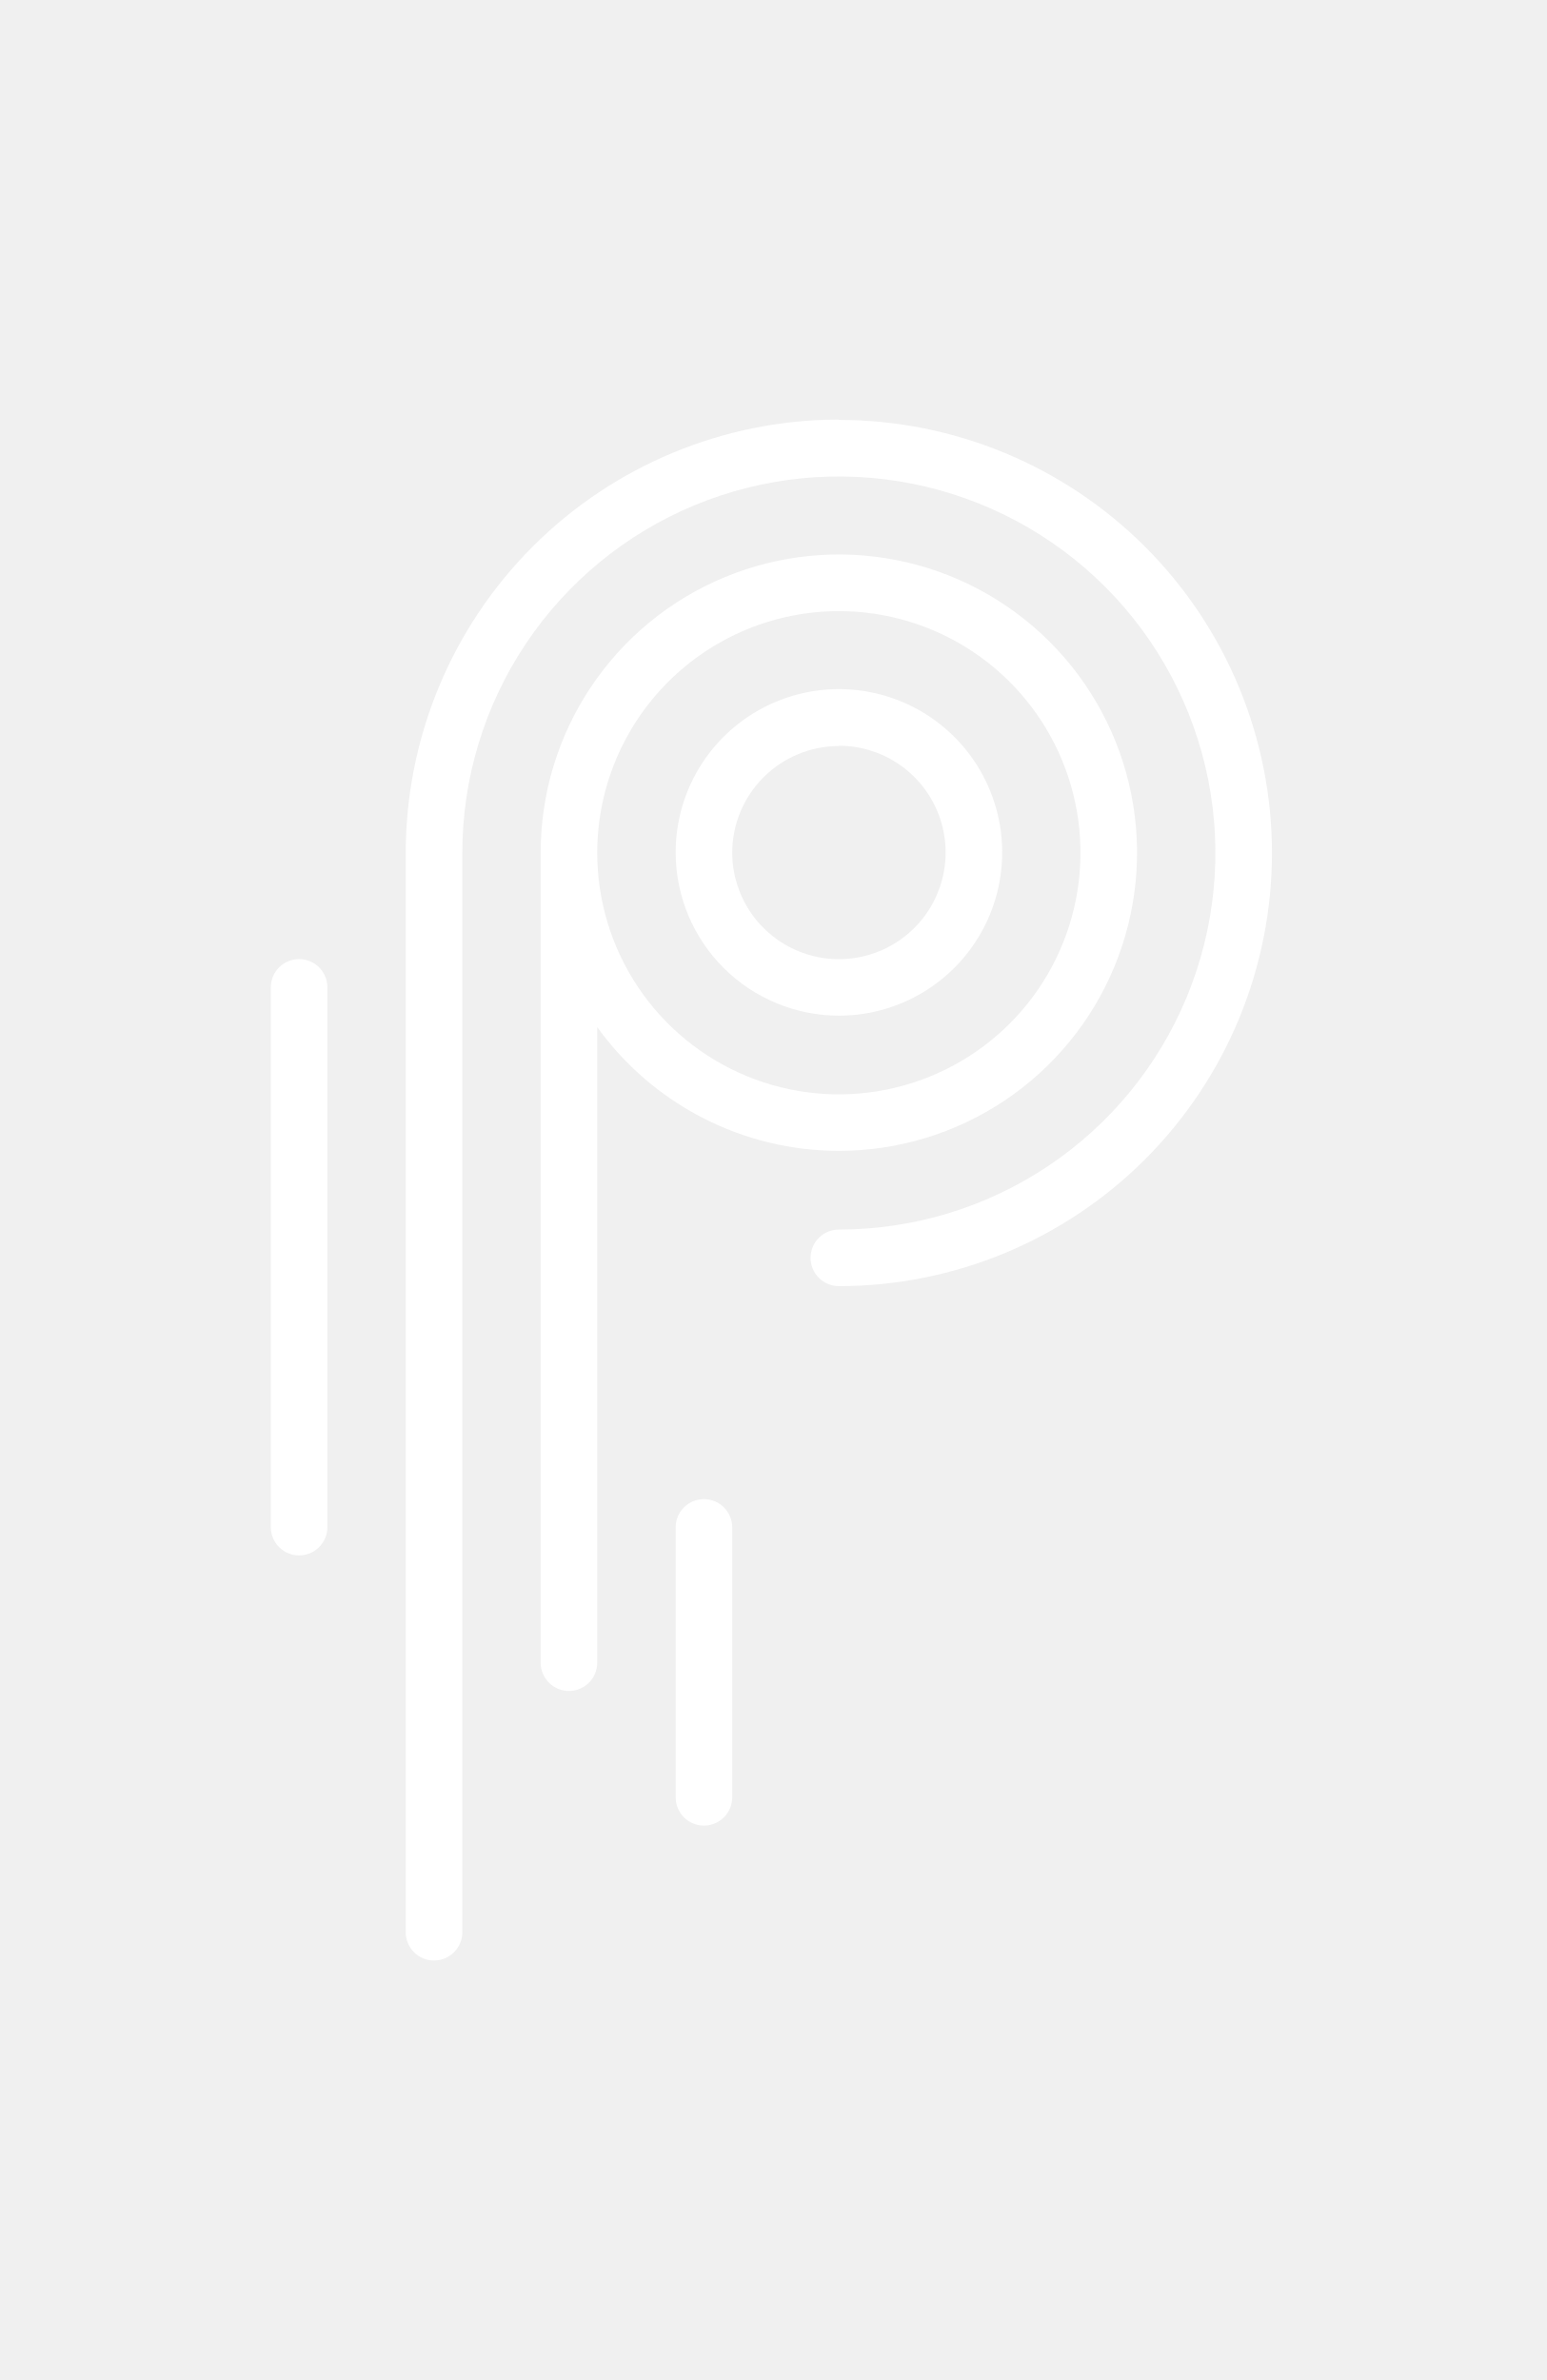
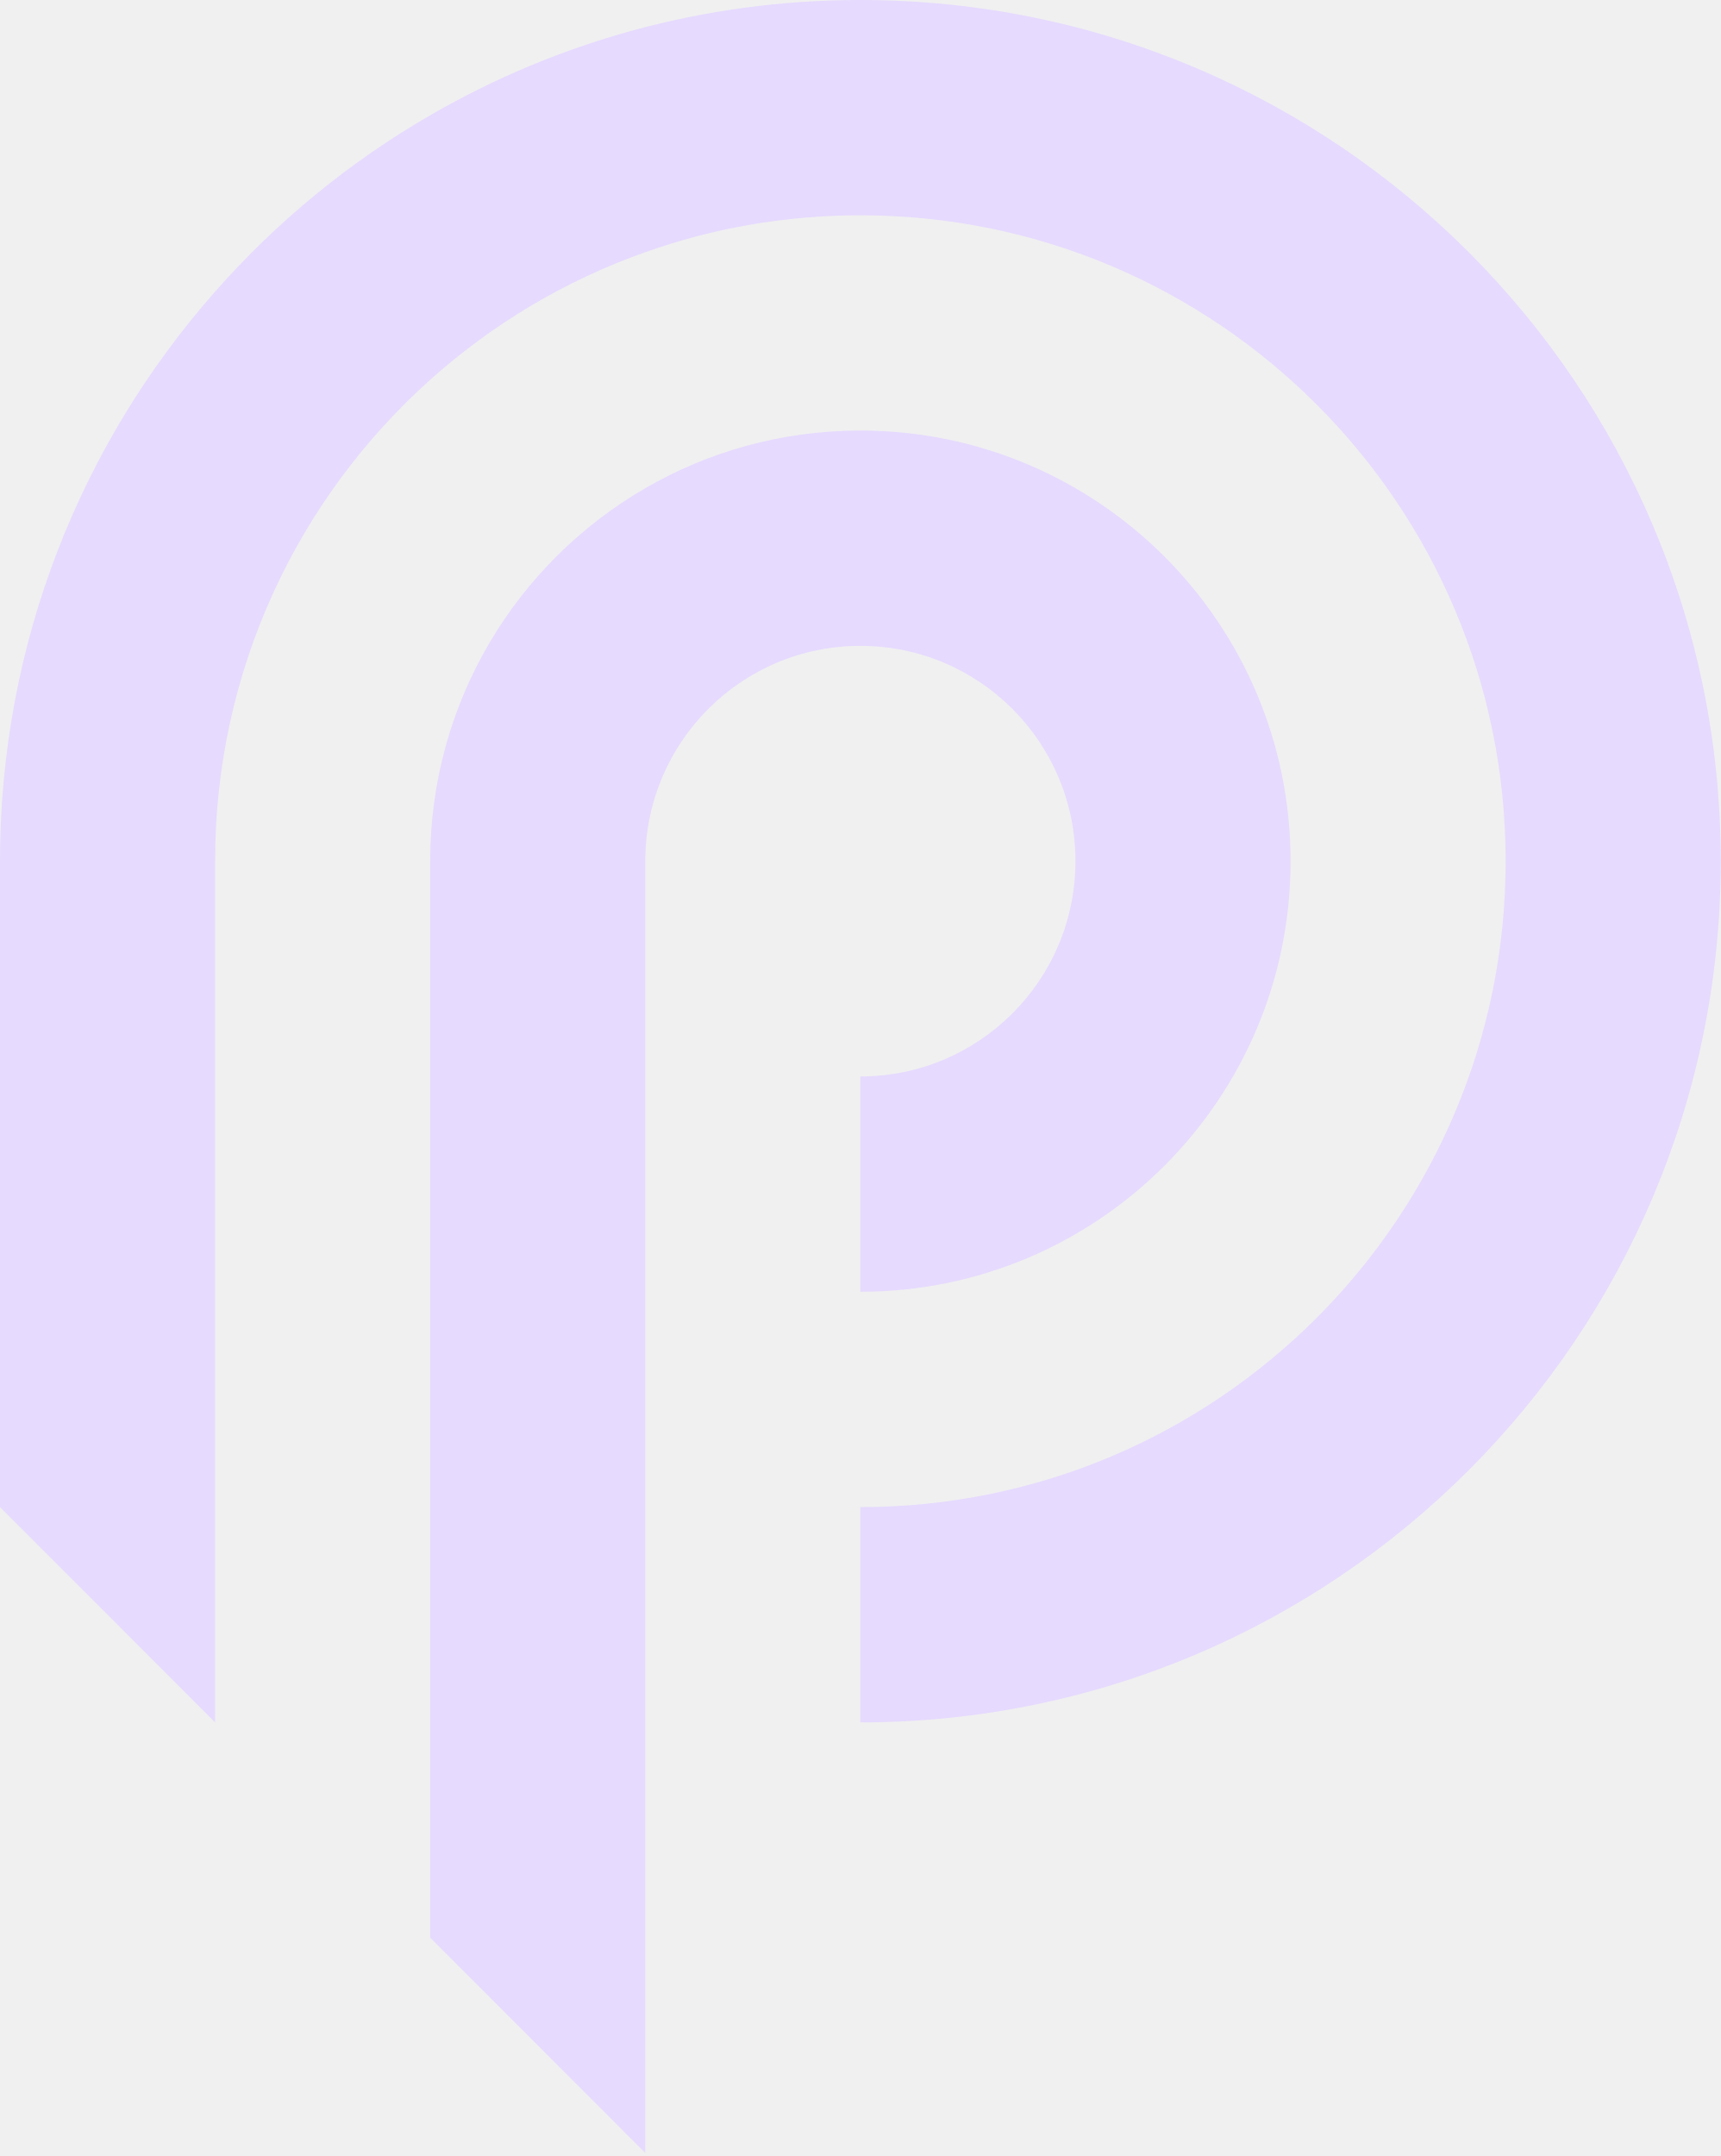
- <svg xmlns="http://www.w3.org/2000/svg" width="167" height="257" viewBox="-45 0 257 257" fill="none">
-   <path d="M94.398 99.529C99.77 99.531 105.021 97.939 109.487 94.954C113.952 91.97 117.432 87.727 119.484 82.763C121.536 77.799 122.069 72.338 121.015 67.071C119.961 61.804 117.367 56.969 113.562 53.177C109.757 49.386 104.913 46.809 99.643 45.773C94.372 44.737 88.913 45.289 83.956 47.358C78.999 49.428 74.769 52.922 71.799 57.398C68.83 61.874 67.257 67.131 67.278 72.502C67.312 79.676 70.183 86.544 75.264 91.608C80.346 96.672 87.225 99.519 94.398 99.529ZM94.398 54.676C97.902 54.674 101.328 55.709 104.243 57.652C107.158 59.595 109.433 62.358 110.78 65.593C112.126 68.827 112.485 72.388 111.809 75.826C111.134 79.263 109.455 82.424 106.985 84.909C104.515 87.394 101.365 89.091 97.931 89.787C94.497 90.483 90.934 90.145 87.692 88.818C84.45 87.491 81.673 85.233 79.713 82.329C77.753 79.425 76.697 76.005 76.678 72.502C76.674 70.171 77.128 67.862 78.016 65.706C78.905 63.551 80.209 61.592 81.854 59.941C83.5 58.29 85.455 56.979 87.607 56.084C89.76 55.188 92.067 54.726 94.398 54.723V54.676Z" fill="white" />
-   <path d="M94.398 121.996C104.201 121.996 113.784 119.089 121.935 113.641C130.085 108.193 136.436 100.451 140.185 91.393C143.934 82.335 144.912 72.368 142.995 62.754C141.078 53.14 136.353 44.311 129.417 37.383C122.481 30.456 113.646 25.741 104.03 23.835C94.413 21.93 84.448 22.92 75.394 26.679C66.341 30.439 58.606 36.799 53.168 44.956C47.73 53.113 44.834 62.699 44.845 72.502V207.048C44.845 208.295 45.34 209.491 46.222 210.372C47.103 211.254 48.299 211.749 49.546 211.749C50.792 211.749 51.988 211.254 52.869 210.372C53.751 209.491 54.246 208.295 54.246 207.048V101.432C58.833 107.794 64.864 112.976 71.845 116.551C78.826 120.126 86.555 121.992 94.398 121.996ZM94.398 32.303C102.338 32.303 110.099 34.656 116.701 39.066C123.303 43.476 128.449 49.745 131.49 57.079C134.53 64.413 135.328 72.484 133.783 80.271C132.237 88.059 128.418 95.213 122.807 100.831C117.196 106.448 110.046 110.276 102.26 111.83C94.475 113.385 86.403 112.596 79.065 109.564C71.727 106.533 65.453 101.394 61.036 94.797C56.618 88.2 54.255 80.442 54.246 72.502C54.243 61.848 58.471 51.628 66 44.09C73.529 36.552 83.744 32.312 94.398 32.303Z" fill="white" />
-   <path d="M94.398 0.47C75.306 0.491 57.003 8.089 43.508 21.595C30.014 35.101 22.431 53.41 22.425 72.502V251.842C22.425 253.089 22.92 254.284 23.801 255.166C24.683 256.047 25.878 256.542 27.125 256.542C28.372 256.542 29.567 256.047 30.448 255.166C31.33 254.284 31.825 253.089 31.825 251.842V72.502C31.825 60.126 35.495 48.028 42.371 37.738C49.246 27.448 59.019 19.428 70.452 14.692C81.886 9.956 94.468 8.717 106.605 11.131C118.743 13.546 129.893 19.505 138.644 28.256C147.395 37.007 153.354 48.157 155.769 60.294C158.183 72.432 156.944 85.014 152.208 96.447C147.472 107.881 139.452 117.654 129.162 124.529C118.872 131.405 106.774 135.075 94.398 135.075C93.151 135.075 91.956 135.57 91.074 136.451C90.193 137.333 89.698 138.528 89.698 139.775C89.698 141.022 90.193 142.217 91.074 143.099C91.956 143.98 93.151 144.475 94.398 144.475C113.487 144.475 131.793 136.892 145.291 123.395C158.789 109.897 166.372 91.59 166.372 72.502C166.372 53.413 158.789 35.106 145.291 21.609C131.793 8.111 113.487 0.528 94.398 0.528V0.47Z" fill="white" />
-   <path d="M4.704 90.128C3.458 90.128 2.262 90.623 1.381 91.505C0.499 92.386 0.004 93.582 0.004 94.828V184.522C0.004 185.769 0.499 186.964 1.381 187.846C2.262 188.727 3.458 189.222 4.704 189.222C5.951 189.222 7.147 188.727 8.028 187.846C8.91 186.964 9.405 185.769 9.405 184.522V94.828C9.405 93.582 8.91 92.386 8.028 91.505C7.147 90.623 5.951 90.128 4.704 90.128Z" fill="white" />
-   <path d="M71.978 179.869C70.731 179.869 69.535 180.364 68.654 181.245C67.773 182.127 67.277 183.322 67.277 184.569V229.422C67.277 230.668 67.773 231.864 68.654 232.745C69.535 233.627 70.731 234.122 71.978 234.122C73.224 234.122 74.42 233.627 75.301 232.745C76.183 231.864 76.678 230.668 76.678 229.422V184.569C76.678 183.322 76.183 182.127 75.301 181.245C74.42 180.364 73.224 179.869 71.978 179.869Z" fill="white" />
+ <svg xmlns="http://www.w3.org/2000/svg" width="372" height="466" viewBox="0 0 372 466" fill="none">
+   <path d="M232.499 186.132C232.499 211.831 211.678 232.667 185.999 232.667V279.202C237.357 279.202 278.999 237.529 278.999 186.132C278.999 134.735 237.357 93.062 185.999 93.062C169.068 93.062 153.169 97.588 139.499 105.522C111.695 121.602 92.999 151.678 92.999 186.132V418.807L134.809 460.648L139.499 465.342V186.132C139.499 160.434 160.319 139.597 185.999 139.597C211.678 139.597 232.499 160.434 232.499 186.132Z" fill="#E6DAFE" />
+   <path d="M186 0C152.119 0 120.362 9.071 93 24.92C75.481 35.043 59.792 47.945 46.5 63.036C17.561 95.848 0 138.952 0 186.14V325.744L46.5 372.279V186.14C46.5 144.803 64.461 107.655 93 82.083C106.418 70.087 122.17 60.615 139.5 54.512C154.033 49.334 169.701 46.535 186 46.535C263.037 46.535 325.5 109.044 325.5 186.14C325.5 263.235 263.037 325.744 186 325.744V372.279C288.737 372.279 372 288.933 372 186.14C372 83.346 288.737 0 186 0Z" fill="#E6DAFE" />
</svg>
